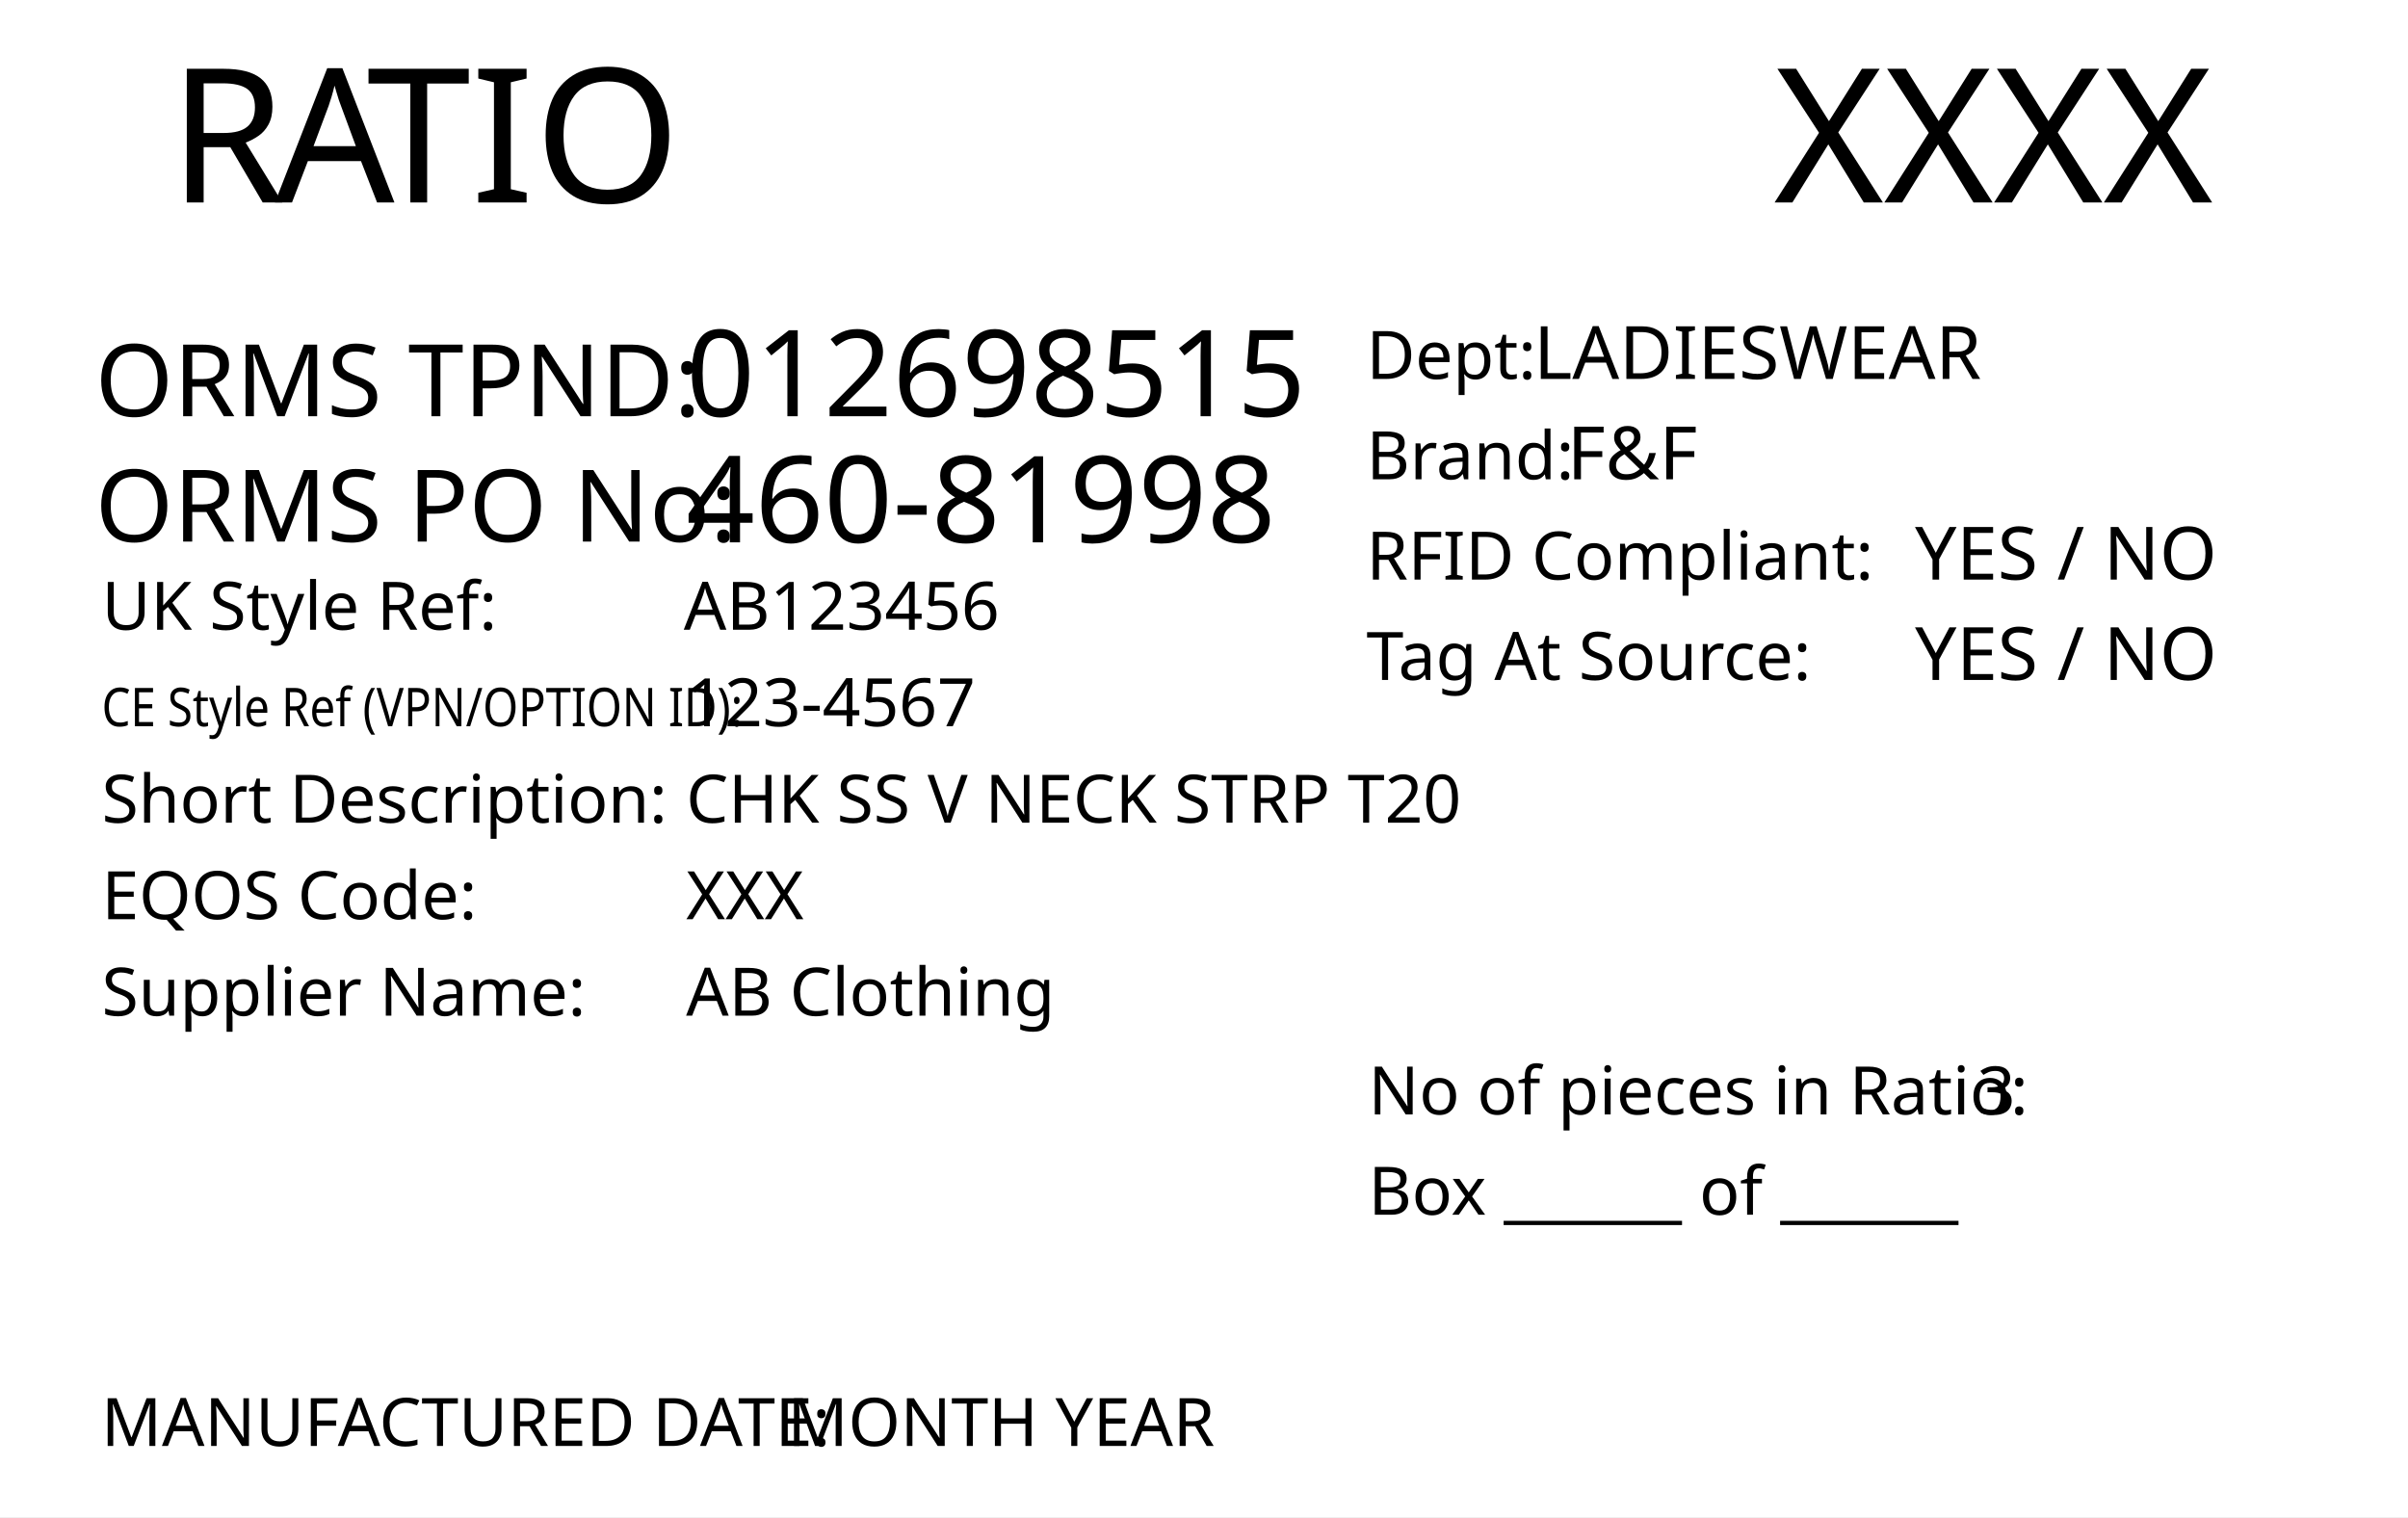
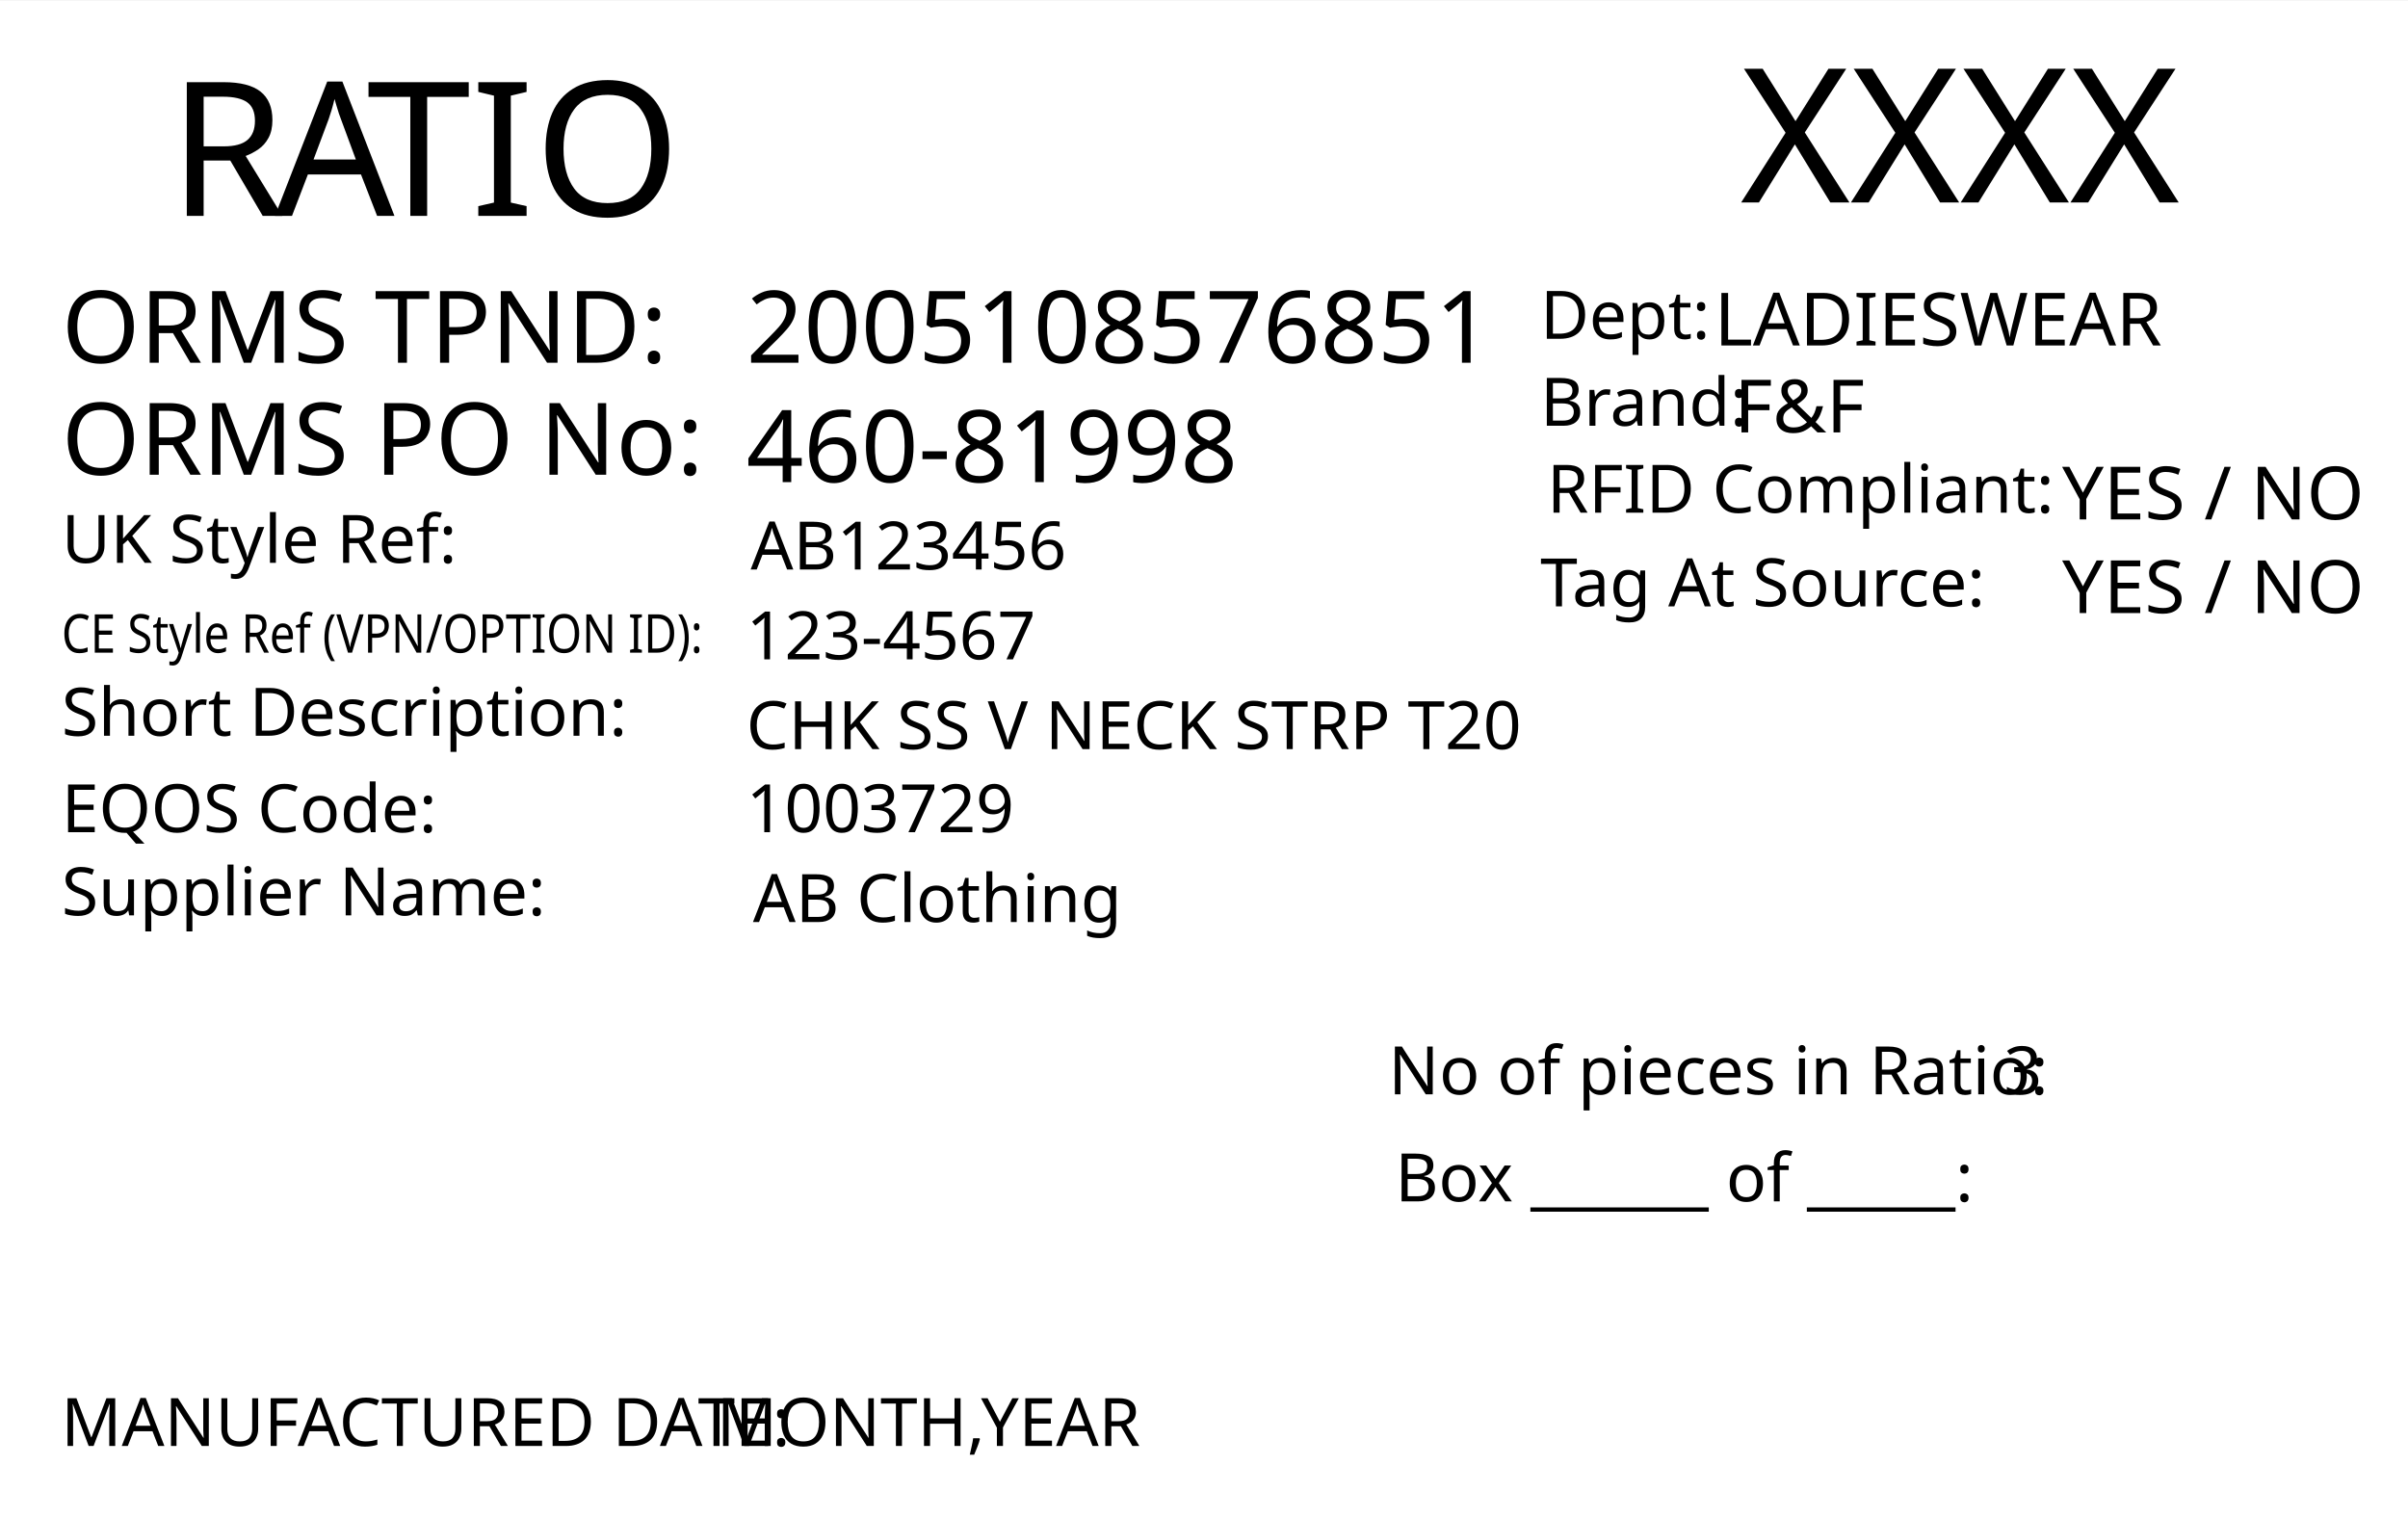
<svg xmlns="http://www.w3.org/2000/svg" version="1.1" id="Layer_1" x="0px" y="0px" viewBox="0 0 360 226.8" style="enable-background:new 0 0 360 226.8;" xml:space="preserve">
-   <rect y="0" style="fill:#FFFFFF;" width="360" height="226.8" />
-   <text transform="matrix(1 0 0 1 265.1979 30.2704)" style="font-family:'FranklinGothicBT-RomanCondensed', FrankGoth Cn BT;  font-size:28px; " id="season_code">XXXX</text>
-   <text transform="matrix(1 0 0 1 25.2101 30.2704)">
-     <tspan x="0" y="0" style="font-family:'FranklinGothicBT-RomanCondensed', FrankGoth Cn BT;  font-size:28px;">R</tspan>
-     <tspan x="15.9" y="0" style="font-family:'FranklinGothicBT-RomanCondensed', FrankGoth Cn BT;  font-size:28px; letter-spacing:-1;">A</tspan>
-     <tspan x="29.6" y="0" style="font-family:'FranklinGothicBT-RomanCondensed', FrankGoth Cn BT;  font-size:28px;">TIO</tspan>
+   <rect y="0.1" style="fill:#FFFFFF;" width="360" height="227" />
+   <text transform="matrix(1 0 0 1 260.1979 30.2704)" style="font-family:'FranklinGothicBT-RomanCondensed', FrankGoth Cn BT; font-size:28px;" id="season_code">XXXX</text>
+   <text transform="matrix(1 0 0 1 25.2101 32.2704)">
+     <tspan x="0" y="0" style="font-family:'FranklinGothicBT-RomanCondensed', FrankGoth Cn BT; font-size:28px;">R</tspan>
+     <tspan x="15.9" y="0" style="font-family:'FranklinGothicBT-RomanCondensed', FrankGoth Cn BT; font-size:28px; letter-spacing:-1;">A</tspan>
+     <tspan x="29.6" y="0" style="font-family:'FranklinGothicBT-RomanCondensed', FrankGoth Cn BT; font-size:28px;">TIO</tspan>
  </text>
-   <text transform="matrix(1 0 0 1 204.2858 56.6503)" style="font-family:'FranklinGothicBT-RomanCondensed', FrankGoth Cn BT;  font-size:10px;">Dept: </text>
-   <text transform="matrix(1 0 0 1 229.2916 56.6503)" style="font-family:'FranklinGothicBT-RomanCondensed', FrankGoth Cn BT;  font-size:11px;" id="department">LADIESWEAR</text>
-   <text transform="matrix(1 0 0 1 204.2858 71.6503)" style="font-family:'FranklinGothicBT-RomanCondensed', FrankGoth Cn BT;  font-size:10px;">Brand: </text>
-   <text transform="matrix(1 0 0 1 234.2916 71.6503)" style="font-family:'FranklinGothicBT-RomanCondensed', FrankGoth Cn BT;  font-size:11px;" id="brand">F&amp;F</text>
-   <text transform="matrix(1 0 0 1 286.2916 86.6502)" style="font-family:'FranklinGothicBT-RomanCondensed', FrankGoth Cn BT;  font-size:11px;" id="rfid">YES / NO</text>
-   <text transform="matrix(1 0 0 1 204.2858 86.6503)" style="font-family:'FranklinGothicBT-RomanCondensed', FrankGoth Cn BT;  font-size:10px;">RFID Compliant:</text>
-   <text transform="matrix(1 0 0 1 286.2916 101.6502)" style="font-family:'FranklinGothicBT-RomanCondensed', FrankGoth Cn BT;  font-size:11px;" id="tag_at_source">YES / NO</text>
-   <text transform="matrix(1 0 0 1 204.2858 101.6502)" style="font-family:'FranklinGothicBT-RomanCondensed', FrankGoth Cn BT;  font-size:10px;">Tag At Source:</text>
-   <text transform="matrix(1 0 0 1 102.573 62.2292)" style="font-family:'FranklinGothicBT-RomanCondensed', FrankGoth Cn BT;  font-size:18px;" id="tpnd">012698515</text>
-   <text transform="matrix(1 0 0 1 14.2108 80.9704)" style="font-family:'FranklinGothicBT-RomanCondensed', FrankGoth Cn BT;  font-size:15px;">ORMS PO No: </text>
-   <text transform="matrix(1 0 0 1 102.5726 81.0786)" style="font-family:'FranklinGothicBT-RomanCondensed', FrankGoth Cn BT;  font-size:18px;" id="po_number">460-81998</text>
-   <text transform="matrix(1 0 0 1 15.2108 94.1476)">
-     <tspan x="0" y="0" style="font-family:'FranklinGothicBT-RomanCondensed', FrankGoth Cn BT;font-size:10px;">UK Style Ref:</tspan>
-     <tspan x="53.5" y="0" style="font-family:'FranklinGothicBT-RomanCondensed', FrankGoth Cn BT;   font-size:10px; letter-spacing:43;"> </tspan>
-     <tspan x="99.3" y="0" style="font-family:'FranklinGothicBT-RomanCondensed', FrankGoth Cn BT;  "> </tspan>
+   <text transform="matrix(1 0 0 1 230.2858 50.6503)" style="font-family:'FranklinGothicBT-RomanCondensed', FrankGoth Cn BT; font-size:10px;">Dept: </text>
+   <text transform="matrix(1 0 0 1 256.2916 51.6503)" style="font-family:'FranklinGothicBT-RomanCondensed', FrankGoth Cn BT; font-size:11px;" id="department">LADIESWEAR</text>
+   <text transform="matrix(1 0 0 1 230.2858 63.6503)" style="font-family:'FranklinGothicBT-RomanCondensed', FrankGoth Cn BT; font-size:10px;">Brand: </text>
+   <text transform="matrix(1 0 0 1 259.2916 64.6503)" style="font-family:'FranklinGothicBT-RomanCondensed', FrankGoth Cn BT; font-size:11px;" id="brand">F&amp;F</text>
+   <text transform="matrix(1 0 0 1 308.2916 77.6502)" style="font-family:'FranklinGothicBT-RomanCondensed', FrankGoth Cn BT; font-size:11px;" id="rfid">YES / NO</text>
+   <text transform="matrix(1 0 0 1 231.2858 76.6503)" style="font-family:'FranklinGothicBT-RomanCondensed', FrankGoth Cn BT; font-size:10px;">RFID Compliant:</text>
+   <text transform="matrix(1 0 0 1 308.2916 91.6502)" style="font-family:'FranklinGothicBT-RomanCondensed', FrankGoth Cn BT; font-size:11px;" id="tag_at_source">YES / NO</text>
+   <text transform="matrix(1 0 0 1 230.2858 90.6502)" style="font-family:'FranklinGothicBT-RomanCondensed', FrankGoth Cn BT; font-size:10px;">Tag At Source:</text>
+   <text transform="matrix(1 0 0 1 111.5726 54.2292)" style="font-family:'FranklinGothicBT-RomanCondensed', FrankGoth Cn BT; font-size:15px;" id="tpnd">2005108576851</text>
+   <text transform="matrix(1 0 0 1 9.2108 70.9704)" style="font-family:'FranklinGothicBT-RomanCondensed', FrankGoth Cn BT; font-size:15px;">ORMS PO No: </text>
+   <text transform="matrix(1 0 0 1 111.5726 72.0786)" style="font-family:'FranklinGothicBT-RomanCondensed', FrankGoth Cn BT; font-size:15px;" id="po_number">460-81998</text>
+   <text transform="matrix(1 0 0 1 9.2108 84.1476)">
+     <tspan x="0" y="0" style="font-family:'FranklinGothicBT-RomanCondensed', FrankGoth Cn BT; font-size:10px;">UK Style Ref:</tspan>
+     <tspan x="53.5" y="0" style="font-family:'FranklinGothicBT-RomanCondensed', FrankGoth Cn BT; font-size:10px; letter-spacing:43;"> </tspan>
+     <tspan x="99.3" y="0" style="font-family:'FranklinGothicBT-RomanCondensed', FrankGoth Cn BT; font-size:10px;"> </tspan>
  </text>
  <g>
-     <text transform="matrix(0.85 0 0 1 15.2108 108.5718)" style="font-family:'FranklinGothicBT-RomanCondensed', FrankGoth Cn BT;  font-size:8px;">CE Style Ref (VPN/OPTION ID):</text>
+     <text transform="matrix(0.85 0 0 1 9.2108 97.5718)" style="font-family:'FranklinGothicBT-RomanCondensed', FrankGoth Cn BT; font-size:8px;">CE Style Ref (VPN/OPTION ID):</text>
  </g>
-   <text transform="matrix(1 0 0 1 102.223 94.1443)" style="font-family:'FranklinGothicBT-RomanCondensed', FrankGoth Cn BT;   font-size:10px;" id="uk_style">AB123456</text>
-   <text transform="matrix(1 0 0 1 102.5726 108.572)" style="font-family:'FranklinGothicBT-RomanCondensed', FrankGoth Cn BT;  font-size:10px;" id="ce_style">123-4567</text>
-   <text transform="matrix(1 0 0 1 15.2108 122.9961)">
-     <tspan x="0" y="0" style="font-family:'FranklinGothicBT-RomanCondensed', FrankGoth Cn BT;  font-size:10px;">Short Description:</tspan>
-     <tspan x="74.3" y="0" style="font-family:'FranklinGothicBT-RomanCondensed', FrankGoth Cn BT;  font-size:10px; letter-spacing:5;"> </tspan>
-     <tspan x="83.1" y="0" class="st1 st4"> </tspan>
+   <text transform="matrix(1 0 0 1 112.223 85.1443)" style="font-family:'FranklinGothicBT-RomanCondensed', FrankGoth Cn BT; font-size:10px;" id="uk_style">AB123456</text>
+   <text transform="matrix(1 0 0 1 111.5726 98.572)" style="font-family:'FranklinGothicBT-RomanCondensed', FrankGoth Cn BT; font-size:10px;" id="ce_style">123-4567</text>
+   <text transform="matrix(1 0 0 1 9.2108 109.9961)">
+     <tspan x="0" y="0" style="font-family:'FranklinGothicBT-RomanCondensed', FrankGoth Cn BT; font-size:10px;">Short Description:</tspan>
+     <tspan x="74.3" y="0" style="font-family:'FranklinGothicBT-RomanCondensed', FrankGoth Cn BT; font-size:10px; letter-spacing:5;"> </tspan>
+     <tspan x="83.1" y="0" style="font-family:'FranklinGothicBT-RomanCondensed', FrankGoth Cn BT; font-size:10px;"> </tspan>
  </text>
-   <text transform="matrix(1 0 0 1 102.5716 122.996)" style="font-family:'FranklinGothicBT-RomanCondensed', FrankGoth Cn BT;  font-size:10px;" id="description">CHK SS V NECK STRP T20</text>
+   <text transform="matrix(1 0 0 1 111.5716 111.996)" style="font-family:'FranklinGothicBT-RomanCondensed', FrankGoth Cn BT; font-size:10px;" id="description">CHK SS V NECK STRP T20</text>
  <g>
-     <text transform="matrix(1 0 0 1 15.2108 137.4199)" style="font-family:'FranklinGothicBT-RomanCondensed', FrankGoth Cn BT;  font-size:10px;">EQOS Code:  </text>
+     <text transform="matrix(1 0 0 1 9.2108 124.4199)" style="font-family:'FranklinGothicBT-RomanCondensed', FrankGoth Cn BT; font-size:10px;">EQOS Code:  </text>
  </g>
-   <text transform="matrix(1 0 0 1 102.5716 137.4201)" style="font-family:'FranklinGothicBT-RomanCondensed', FrankGoth Cn BT;  font-size:10px;" id="eqos">XXX</text>
-   <text transform="matrix(1 0 0 1 15.2108 151.8441)">
-     <tspan x="0" y="0" style="font-family:'FranklinGothicBT-RomanCondensed', FrankGoth Cn BT;  font-size:10px;">Supplier Name:</tspan>
-     <tspan x="61.9" y="0" style="font-family:'FranklinGothicBT-RomanCondensed', FrankGoth Cn BT;  font-size:10px; letter-spacing:18;"> </tspan>
-     <tspan x="82.9" y="0" class="st1 st4"> </tspan>
+   <text transform="matrix(1 0 0 1 111.5716 124.4201)" style="font-family:'FranklinGothicBT-RomanCondensed', FrankGoth Cn BT; font-size:10px;" id="eqos">1003729</text>
+   <text transform="matrix(1 0 0 1 9.2108 136.8441)">
+     <tspan x="0" y="0" style="font-family:'FranklinGothicBT-RomanCondensed', FrankGoth Cn BT; font-size:10px;">Supplier Name:</tspan>
+     <tspan x="61.9" y="0" style="font-family:'FranklinGothicBT-RomanCondensed', FrankGoth Cn BT; font-size:10px; letter-spacing:18;"> </tspan>
+     <tspan x="82.9" y="0" style="font-family:'FranklinGothicBT-RomanCondensed', FrankGoth Cn BT; font-size:10px;"> </tspan>
  </text>
-   <text transform="matrix(1 0 0 1 102.5716 151.8441)" style="font-family:'FranklinGothicBT-RomanCondensed', FrankGoth Cn BT;  font-size:10px;" id="supplier">AB Clothing</text>
-   <text transform="matrix(1 0 0 1 14.2108 62.2292)" style="font-family:'FranklinGothicBT-RomanCondensed', FrankGoth Cn BT;  font-size:15px;">ORMS TPND: </text>
+   <text transform="matrix(1 0 0 1 112.5716 137.8441)" style="font-family:'FranklinGothicBT-RomanCondensed', FrankGoth Cn BT; font-size:10px;" id="supplier">AB Clothing</text>
+   <text transform="matrix(1 0 0 1 9.2108 54.2292)" style="font-family:'FranklinGothicBT-RomanCondensed', FrankGoth Cn BT; font-size:15px;">ORMS TPND: </text>
  <g>
-     <text transform="matrix(1 0 0 1 15.1311 216.1768)" style="font-family:'FranklinGothicBT-RomanCondensed', FrankGoth Cn BT;  font-size:10px;">MANUFACTURED DATE:</text>
-     <text id="manufactured_date" transform="matrix(1 0 0 1 115.131 216.1768)" style="font-family:'FranklinGothicBT-RomanCondensed', FrankGoth Cn BT;  font-size:10px;"> MONTH YEAR</text>
+     <text transform="matrix(1 0 0 1 9.1311 216.1768)" style="font-family:'FranklinGothicBT-RomanCondensed', FrankGoth Cn BT; font-size:10px;">MANUFACTURED DATE:</text>
+     <text transform="matrix(1 0 0 1 107.1311 216.1768)" style="font-family:'FranklinGothicBT-RomanCondensed', FrankGoth Cn BT; font-size:10px;" id="manufactured_date">MONTH,YEAR</text>
  </g>
-   <text transform="matrix(1 0 0 1 204.5719 166.6063)" style="font-family:'FranklinGothicBT-RomanCondensed', FrankGoth Cn BT;  font-size:10px;">No of pieces in Ratio:</text>
-   <text id="pieces_in_ratio" transform="matrix(1 0 0 1 295.59 166.6063)" style="font-family:'FranklinGothicBT-RomanCondensed', FrankGoth Cn BT;  font-size:10px;">3</text>
-   <text transform="matrix(1 0 0 1 204.5719 181.6064)" style="font-family:'FranklinGothicBT-RomanCondensed', FrankGoth Cn BT;  font-size:10px;">Box ______ of ______</text>
-   <g width="391" height="178" id="barcode" transform="matrix(0.24 0 0 0.24 49 161.0808)">
+   <text transform="matrix(1 0 0 1 207.5719 163.6063)" style="font-family:'FranklinGothicBT-RomanCondensed', FrankGoth Cn BT; font-size:10px;">No of pieces in Ratio:</text>
+   <text transform="matrix(1 0 0 1 208.5719 179.6064)" style="font-family:'FranklinGothicBT-RomanCondensed', FrankGoth Cn BT; font-size:10px;">Box ______ of _____:</text>
+   <g id="barcode" width="355" height="155" transform="matrix(0.2648 0 0 0.2774 55 148.0808)">
</g>
+   <text id="pieces_in_ratio" transform="matrix(1 0 0 1 299.5719 163.6063)" style="font-family:'FranklinGothicBT-RomanCondensed', FrankGoth Cn BT; font-size:10px;">3</text>
</svg>
